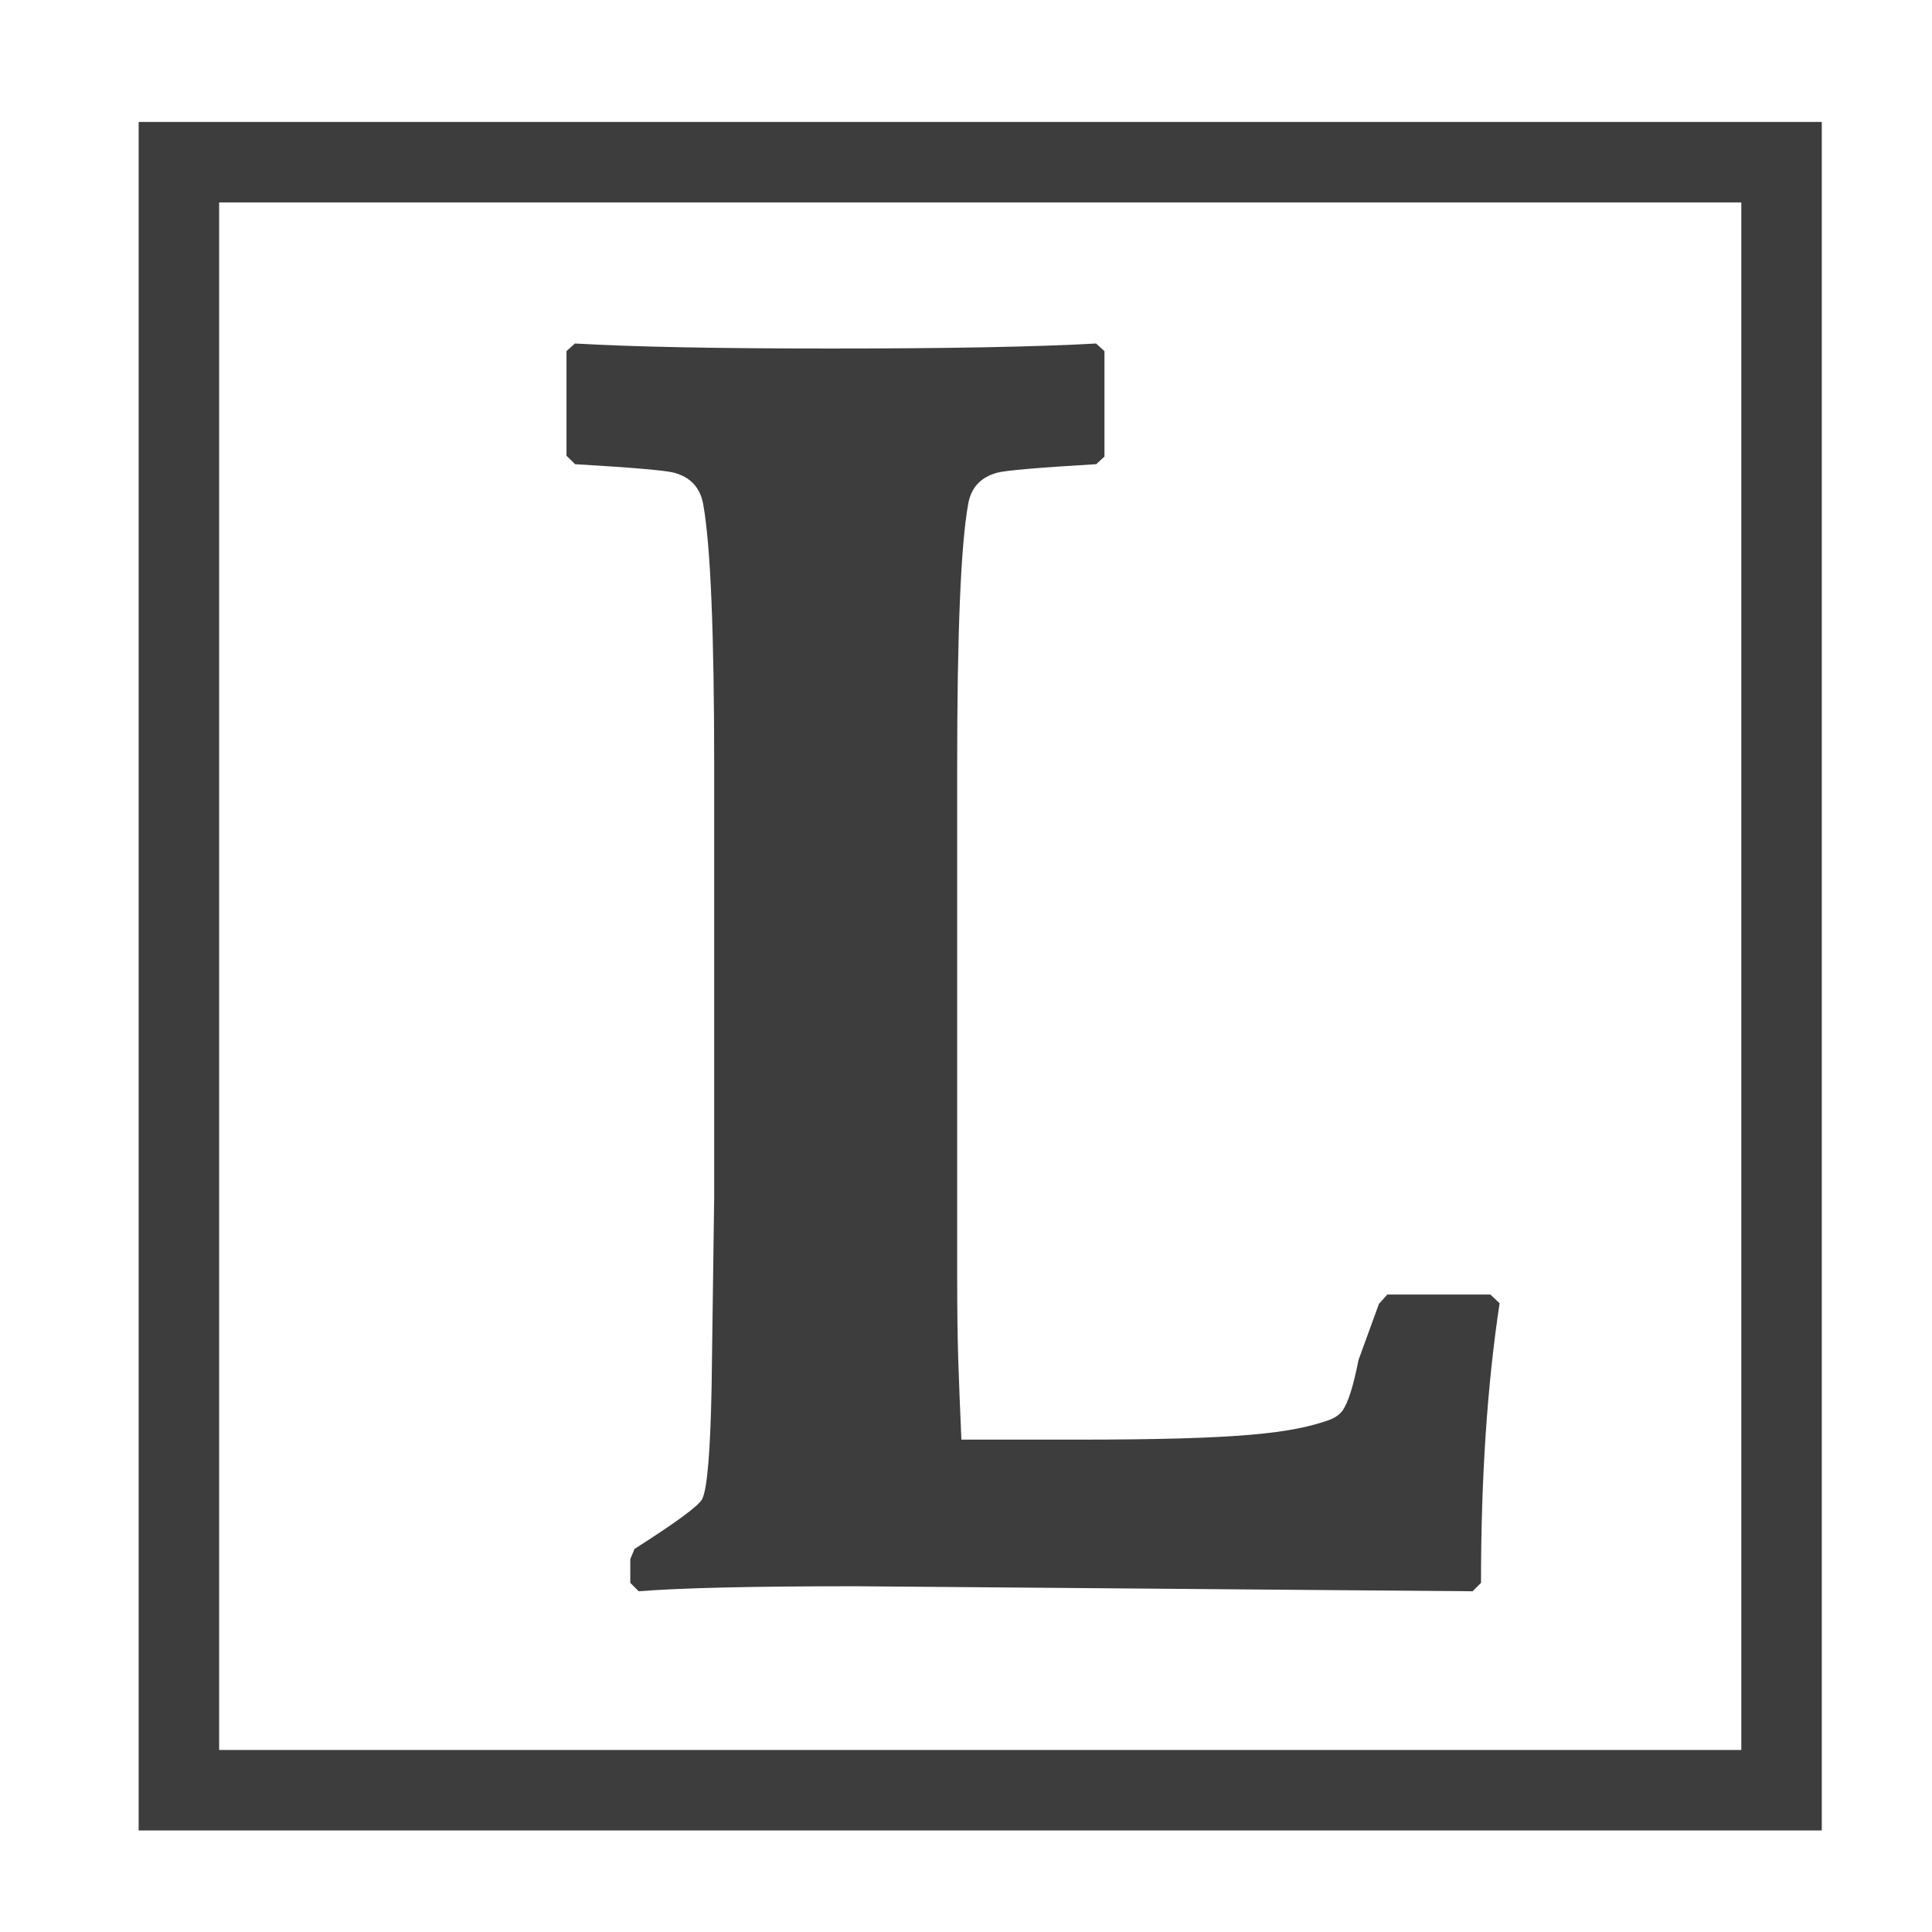
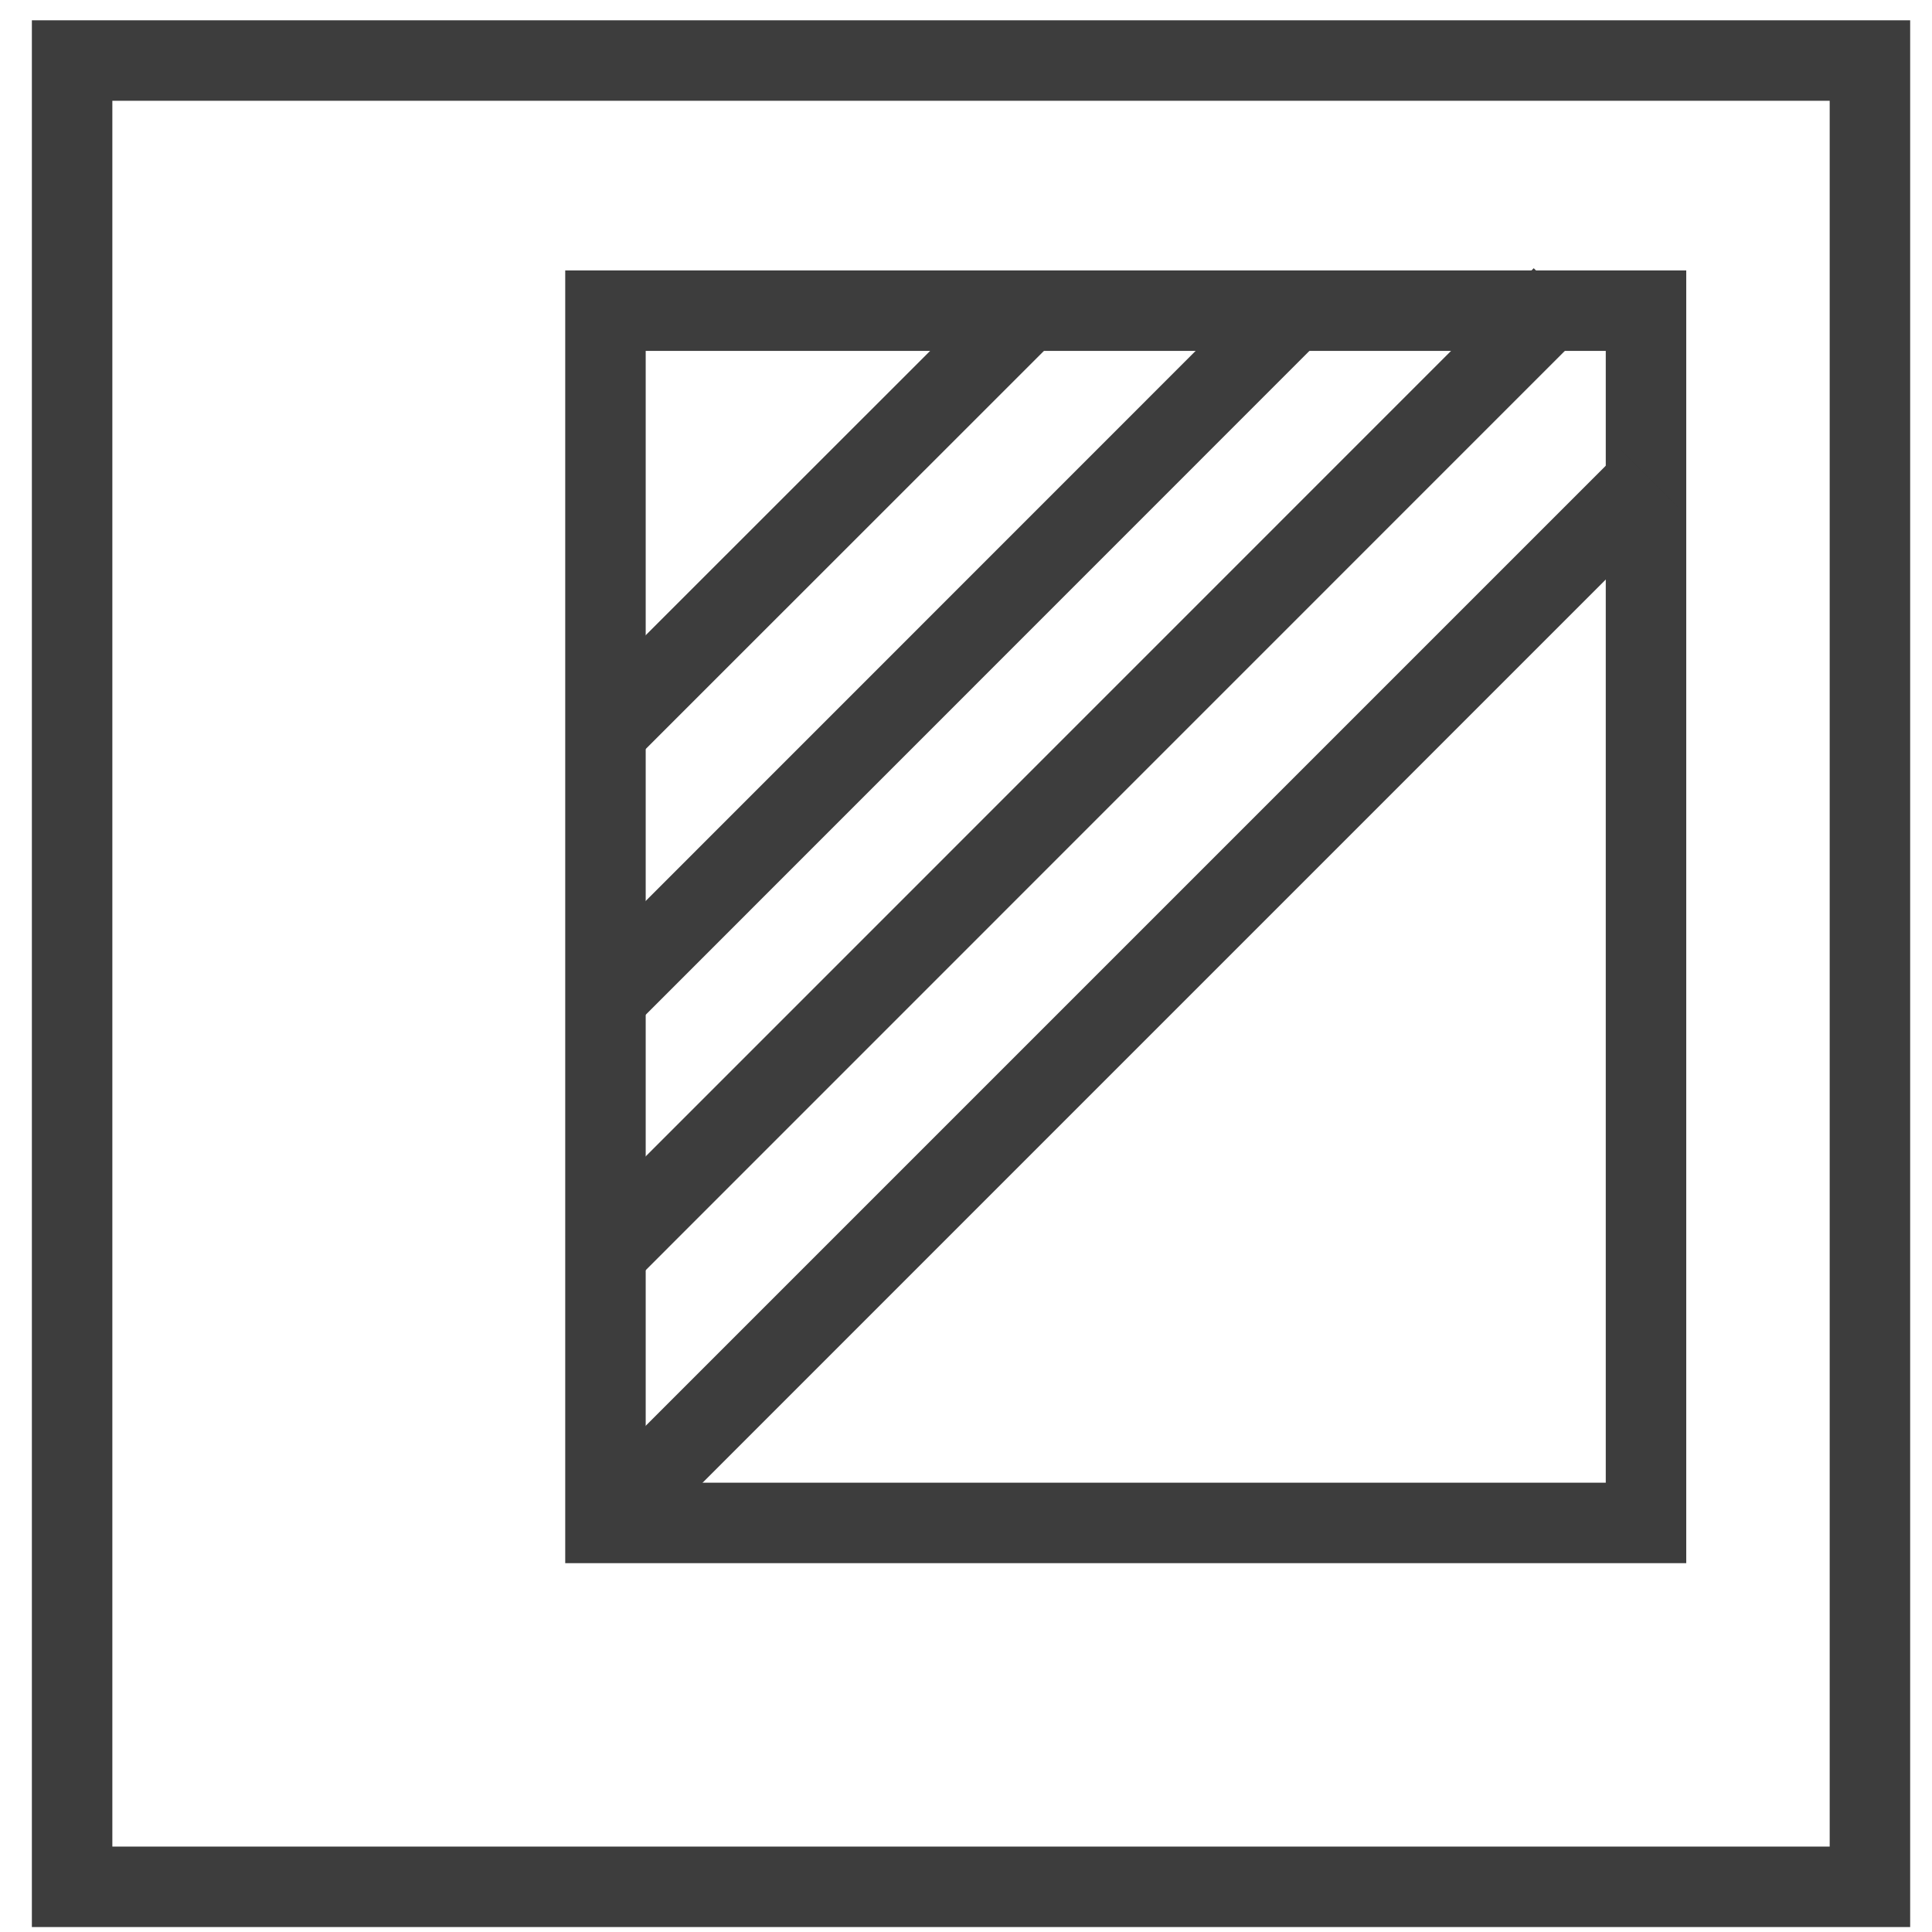
<svg xmlns="http://www.w3.org/2000/svg" width="48" height="48" viewBox="0 0 12.7 12.7" version="1.1" id="svg8">
  <defs id="defs2" />
  <g id="layer1">
-     <rect style="fill:none;fill-opacity:1;stroke:#3d3d3d;stroke-width:0.529;stroke-linecap:round;stroke-linejoin:miter;stroke-miterlimit:4;stroke-dasharray:none;stroke-opacity:1" id="rect843" width="10.535" height="10.702" x="1.176" y="1.066" ry="0" />
-     <g aria-label="L" id="text867" style="font-size:3.528px;line-height:1.25;font-family:sans-serif;fill:#3d3d3d;fill-opacity:1;stroke-width:0.297" transform="matrix(0.8923152,0,0,0.8923152,0.6097128,0.7723185)">
-       <path d="m 10.364,8.735 c -0.092,0.608 -0.137,1.294 -0.137,2.06 l -0.062,0.062 -4.539,-0.037 c -0.757,0 -1.292,0.012 -1.604,0.037 l -0.062,-0.062 v -0.175 l 0.031,-0.075 c 0.308,-0.196 0.474,-0.318 0.499,-0.368 0.037,-0.075 0.06,-0.352 0.069,-0.83 l 0.019,-1.398 v -3.165 c 0,-0.991 -0.027,-1.636 -0.081,-1.935 C 4.475,2.727 4.404,2.65 4.283,2.617 4.221,2.6 3.977,2.579 3.553,2.554 L 3.49,2.492 V 1.721 l 0.062,-0.056 c 0.429,0.025 1.057,0.037 1.885,0.037 0.857,0 1.509,-0.012 1.954,-0.037 l 0.062,0.056 V 2.498 L 7.392,2.554 C 6.968,2.579 6.724,2.6 6.662,2.617 6.541,2.65 6.47,2.727 6.449,2.848 6.395,3.147 6.368,3.792 6.368,4.783 V 8.516 c 0,0.545 0.01,0.712 0.031,1.224 H 7.249 c 1.215,0 1.583,-0.048 1.857,-0.144 0.046,-0.017 0.079,-0.04 0.1,-0.069 0.042,-0.058 0.081,-0.183 0.119,-0.375 l 0.15,-0.412 0.062,-0.069 h 0.759 z" style="font-style:normal;font-variant:normal;font-weight:bold;font-stretch:normal;font-size:11.289px;font-family:'Palatino Linotype';-inkscape-font-specification:'Palatino Linotype Bold';fill:#3d3d3d;fill-opacity:1;stroke-width:0.297" id="path869" />
-     </g>
+     <rect style="fill:none;fill-opacity:1;stroke:#3d3d3d;stroke-width:0.529;stroke-linecap:round;stroke-linejoin:miter;stroke-miterlimit:4;stroke-dasharray:none;stroke-opacity:1" id="rect843" width="11.818" height="12.005" x="0.474" y="0.398" ry="0" />
+     <rect style="fill:none;fill-opacity:1;stroke:#3d3d3d;stroke-width:0.529;stroke-linecap:round;stroke-linejoin:miter;stroke-miterlimit:4;stroke-dasharray:none;stroke-opacity:1" id="rect843-4" width="6.84" height="7.969" x="3.98" y="2.042" ry="0" />
+     <path style="fill:none;stroke:#3d3d3d;stroke-width:0.529;stroke-linecap:butt;stroke-linejoin:miter;stroke-miterlimit:4;stroke-dasharray:none;stroke-opacity:1" d="M 4.042,4.752 6.732,2.063" id="path4320" />
+     <path style="fill:none;stroke:#3d3d3d;stroke-width:0.529;stroke-linecap:butt;stroke-linejoin:miter;stroke-miterlimit:4;stroke-dasharray:none;stroke-opacity:1" d="M 4.051,6.49 8.477,2.063" id="path4320-9" />
+     <path style="fill:none;stroke:#3d3d3d;stroke-width:0.529;stroke-linecap:butt;stroke-linejoin:miter;stroke-miterlimit:4;stroke-dasharray:none;stroke-opacity:1" d="M 3.905,8.315 10.269,1.95" id="path4320-0" />
+     <path style="fill:none;stroke:#3d3d3d;stroke-width:0.529;stroke-linecap:butt;stroke-linejoin:miter;stroke-miterlimit:4;stroke-dasharray:none;stroke-opacity:1" d="M 3.98,10.011 10.845,3.146" id="path4320-0-2" />
  </g>
</svg>
